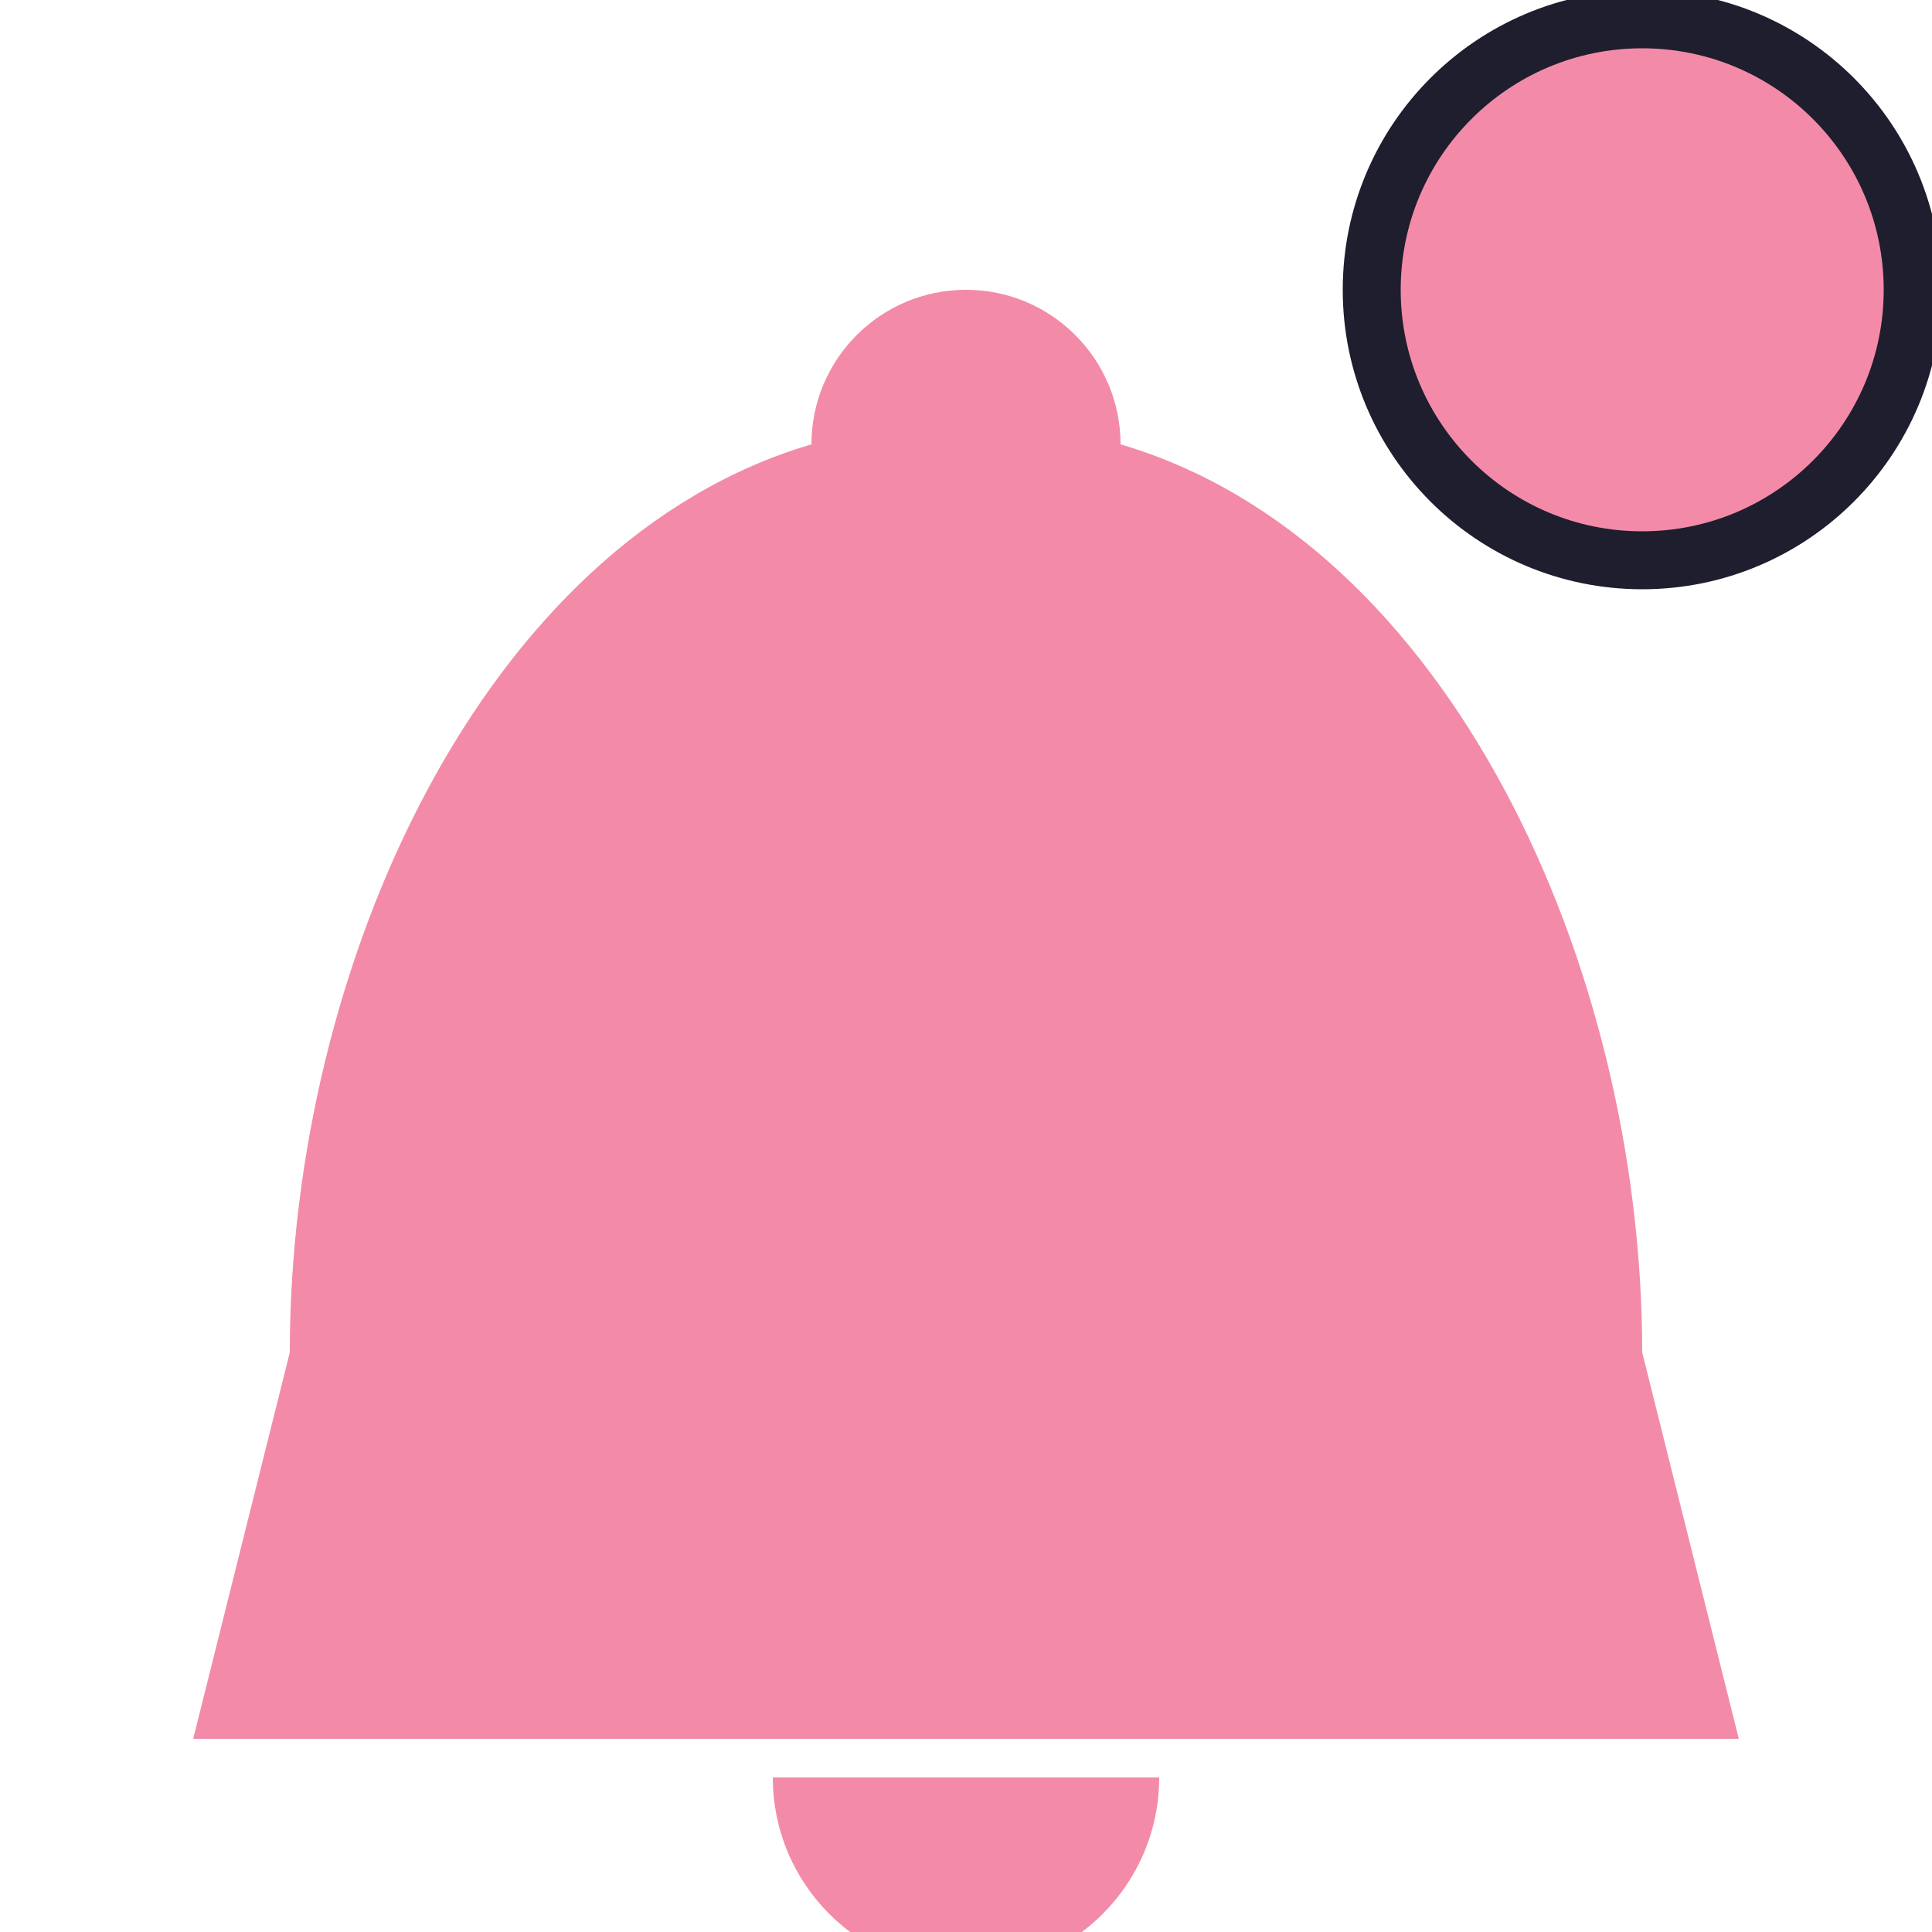
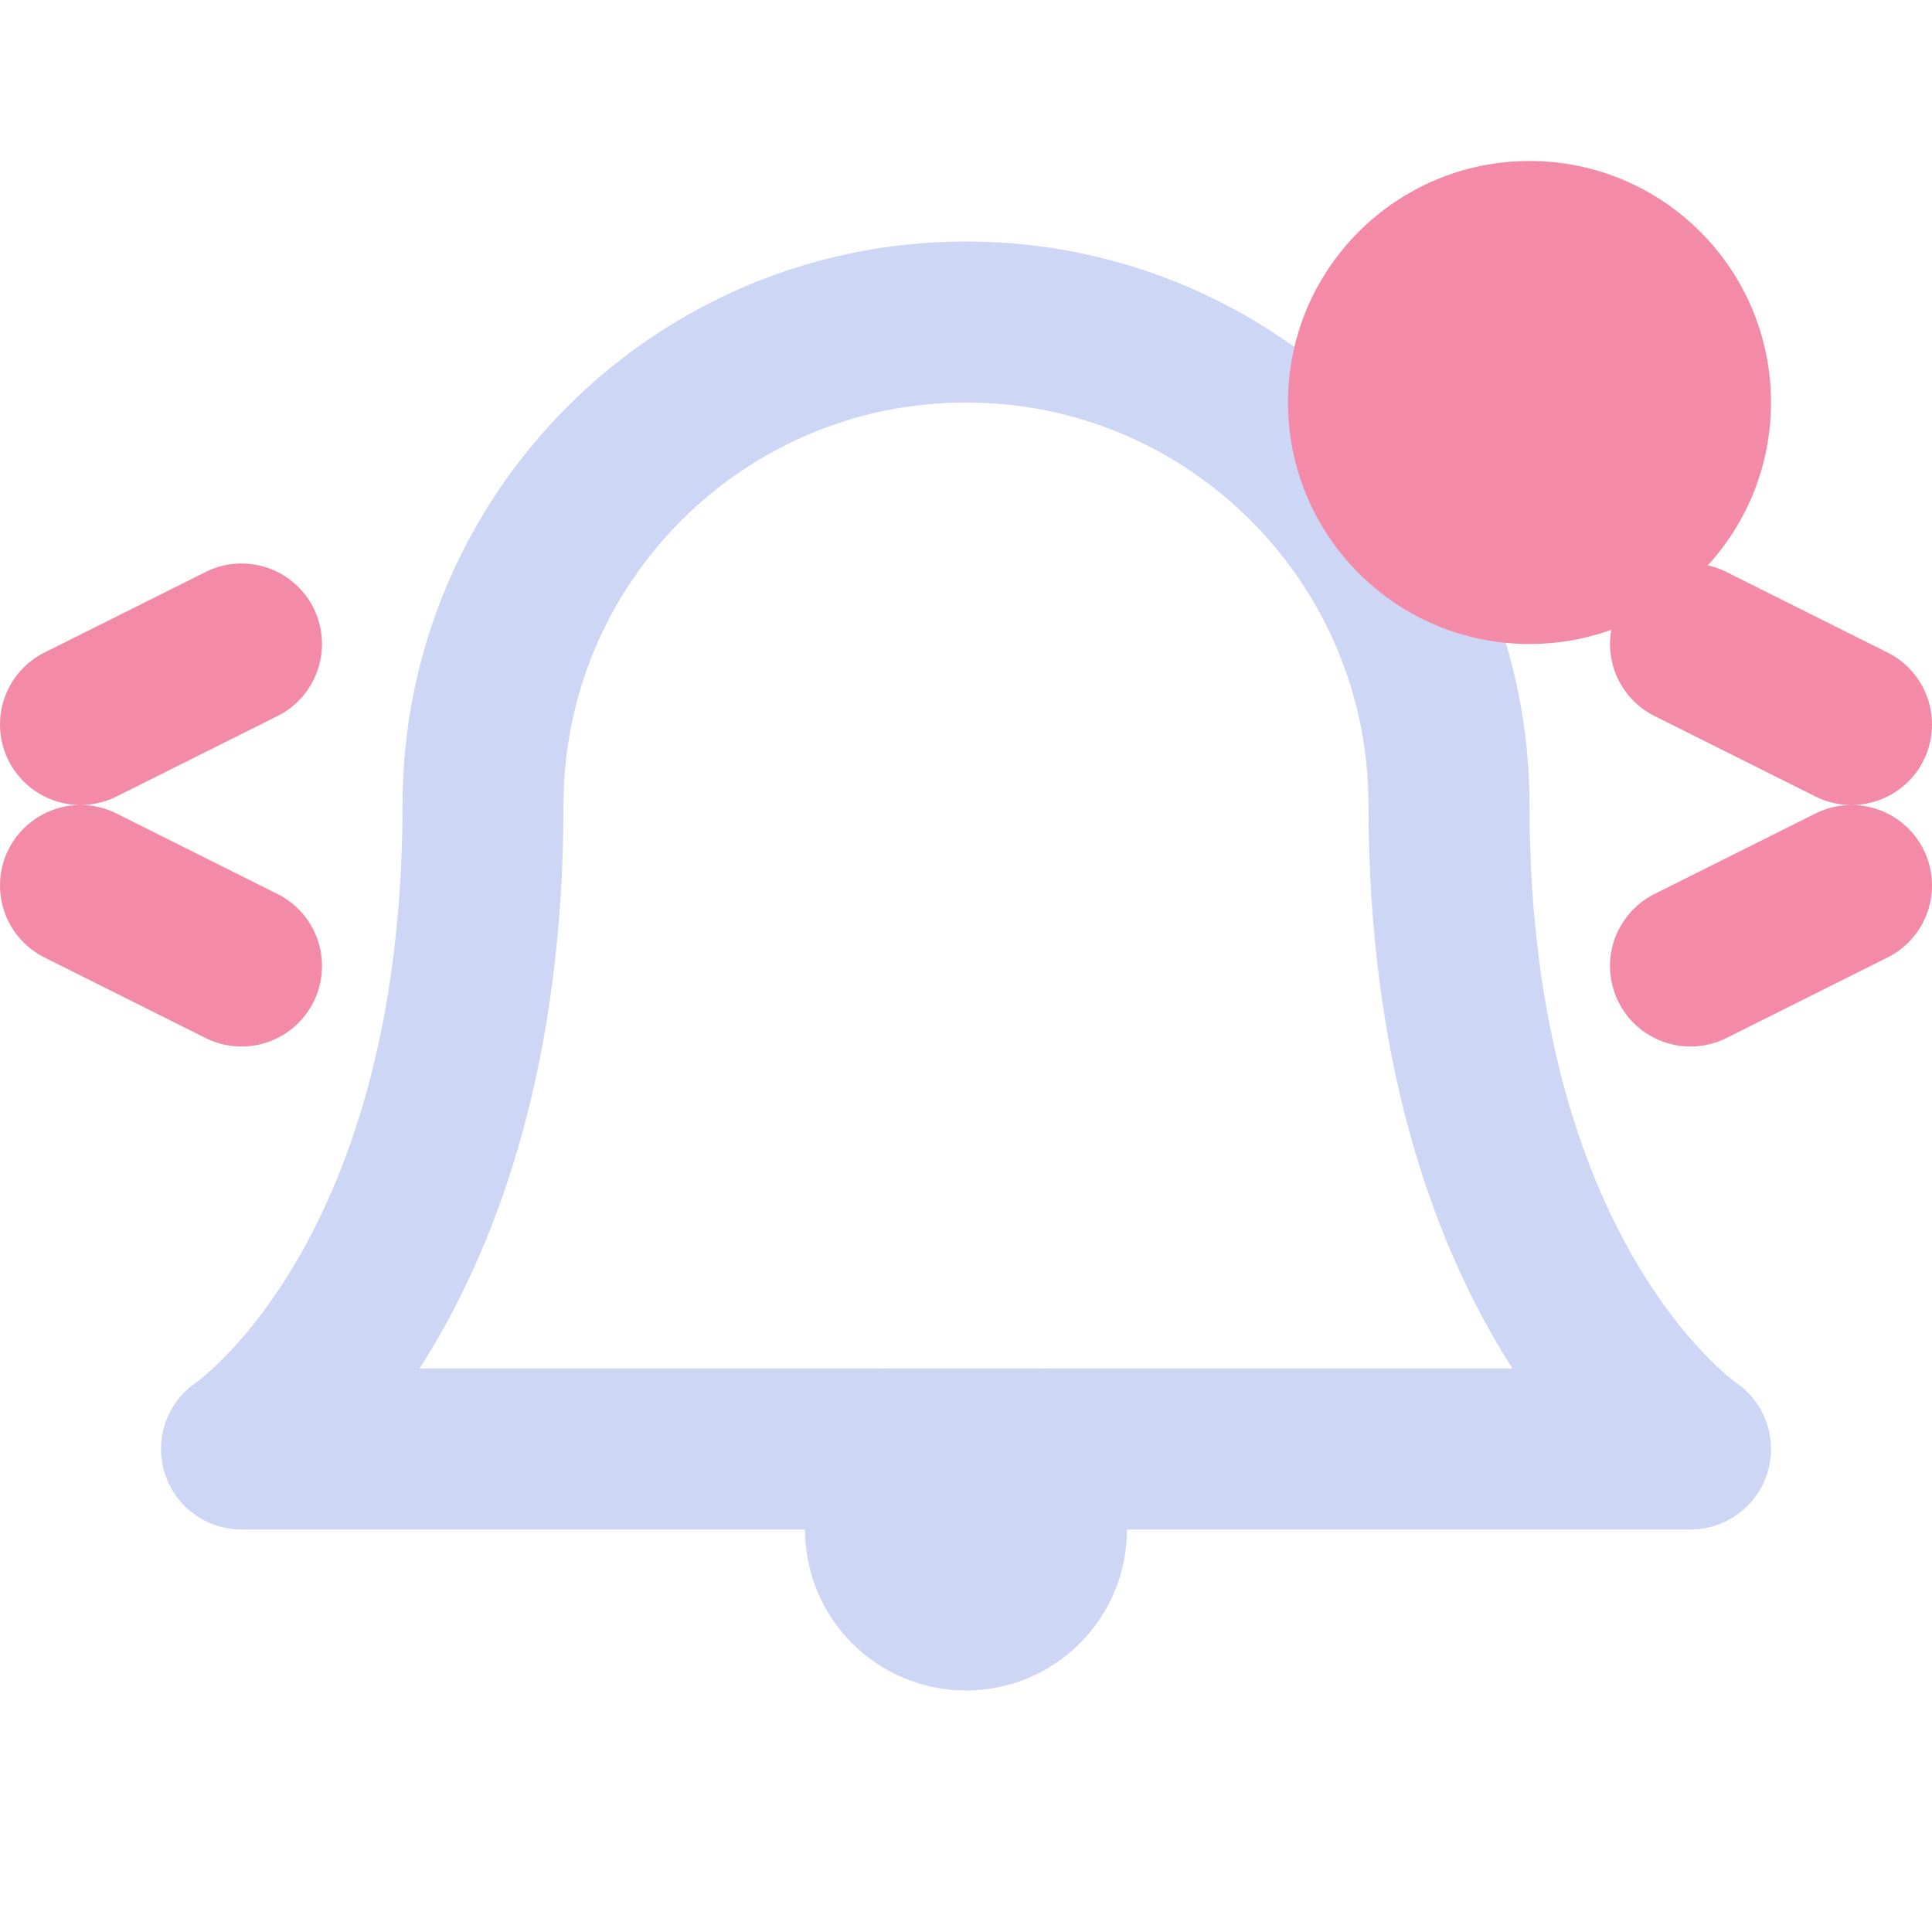
- <svg xmlns="http://www.w3.org/2000/svg" width="22" height="22" viewBox="0 0 100 100">
-   <path d="M 50 15 A 8 8 0 0 0 42 23 C 25 28 15 50 15 70 L 10 90 L 90 90 L 85 70 C 85 50 75 28 58 23 A 8 8 0 0 0 50 15 Z M 40 92 A 10 10 0 0 0 60 92 Z" fill="#f38ba8" />
-   <circle cx="85" cy="15" r="14" fill="#f38ba8" stroke="#1e1e2e" stroke-width="3" />
+ <svg xmlns="http://www.w3.org/2000/svg" width="24" height="24" viewBox="0 0 24 24">
+   <path d="M12 4C8.686 4 6 6.686 6 10C6 16 3 18 3 18H21C21 18 18 16 18 10C18 6.686 15.314 4 12 4Z" stroke="#cdd6f4" stroke-width="2" fill="none" stroke-linecap="round" stroke-linejoin="round" />
+   <path d="M11 18V19C11 19.552 11.448 20 12 20C12.552 20 13 19.552 13 19V18" stroke="#cdd6f4" stroke-width="2" fill="none" stroke-linecap="round" />
+   <path d="M3 8L1 9M3 12L1 11" stroke="#f38ba8" stroke-width="2" stroke-linecap="round" />
+   <path d="M21 8L23 9M21 12L23 11" stroke="#f38ba8" stroke-width="2" stroke-linecap="round" />
+   <circle cx="19" cy="5" r="3" fill="#f38ba8" />
</svg>
